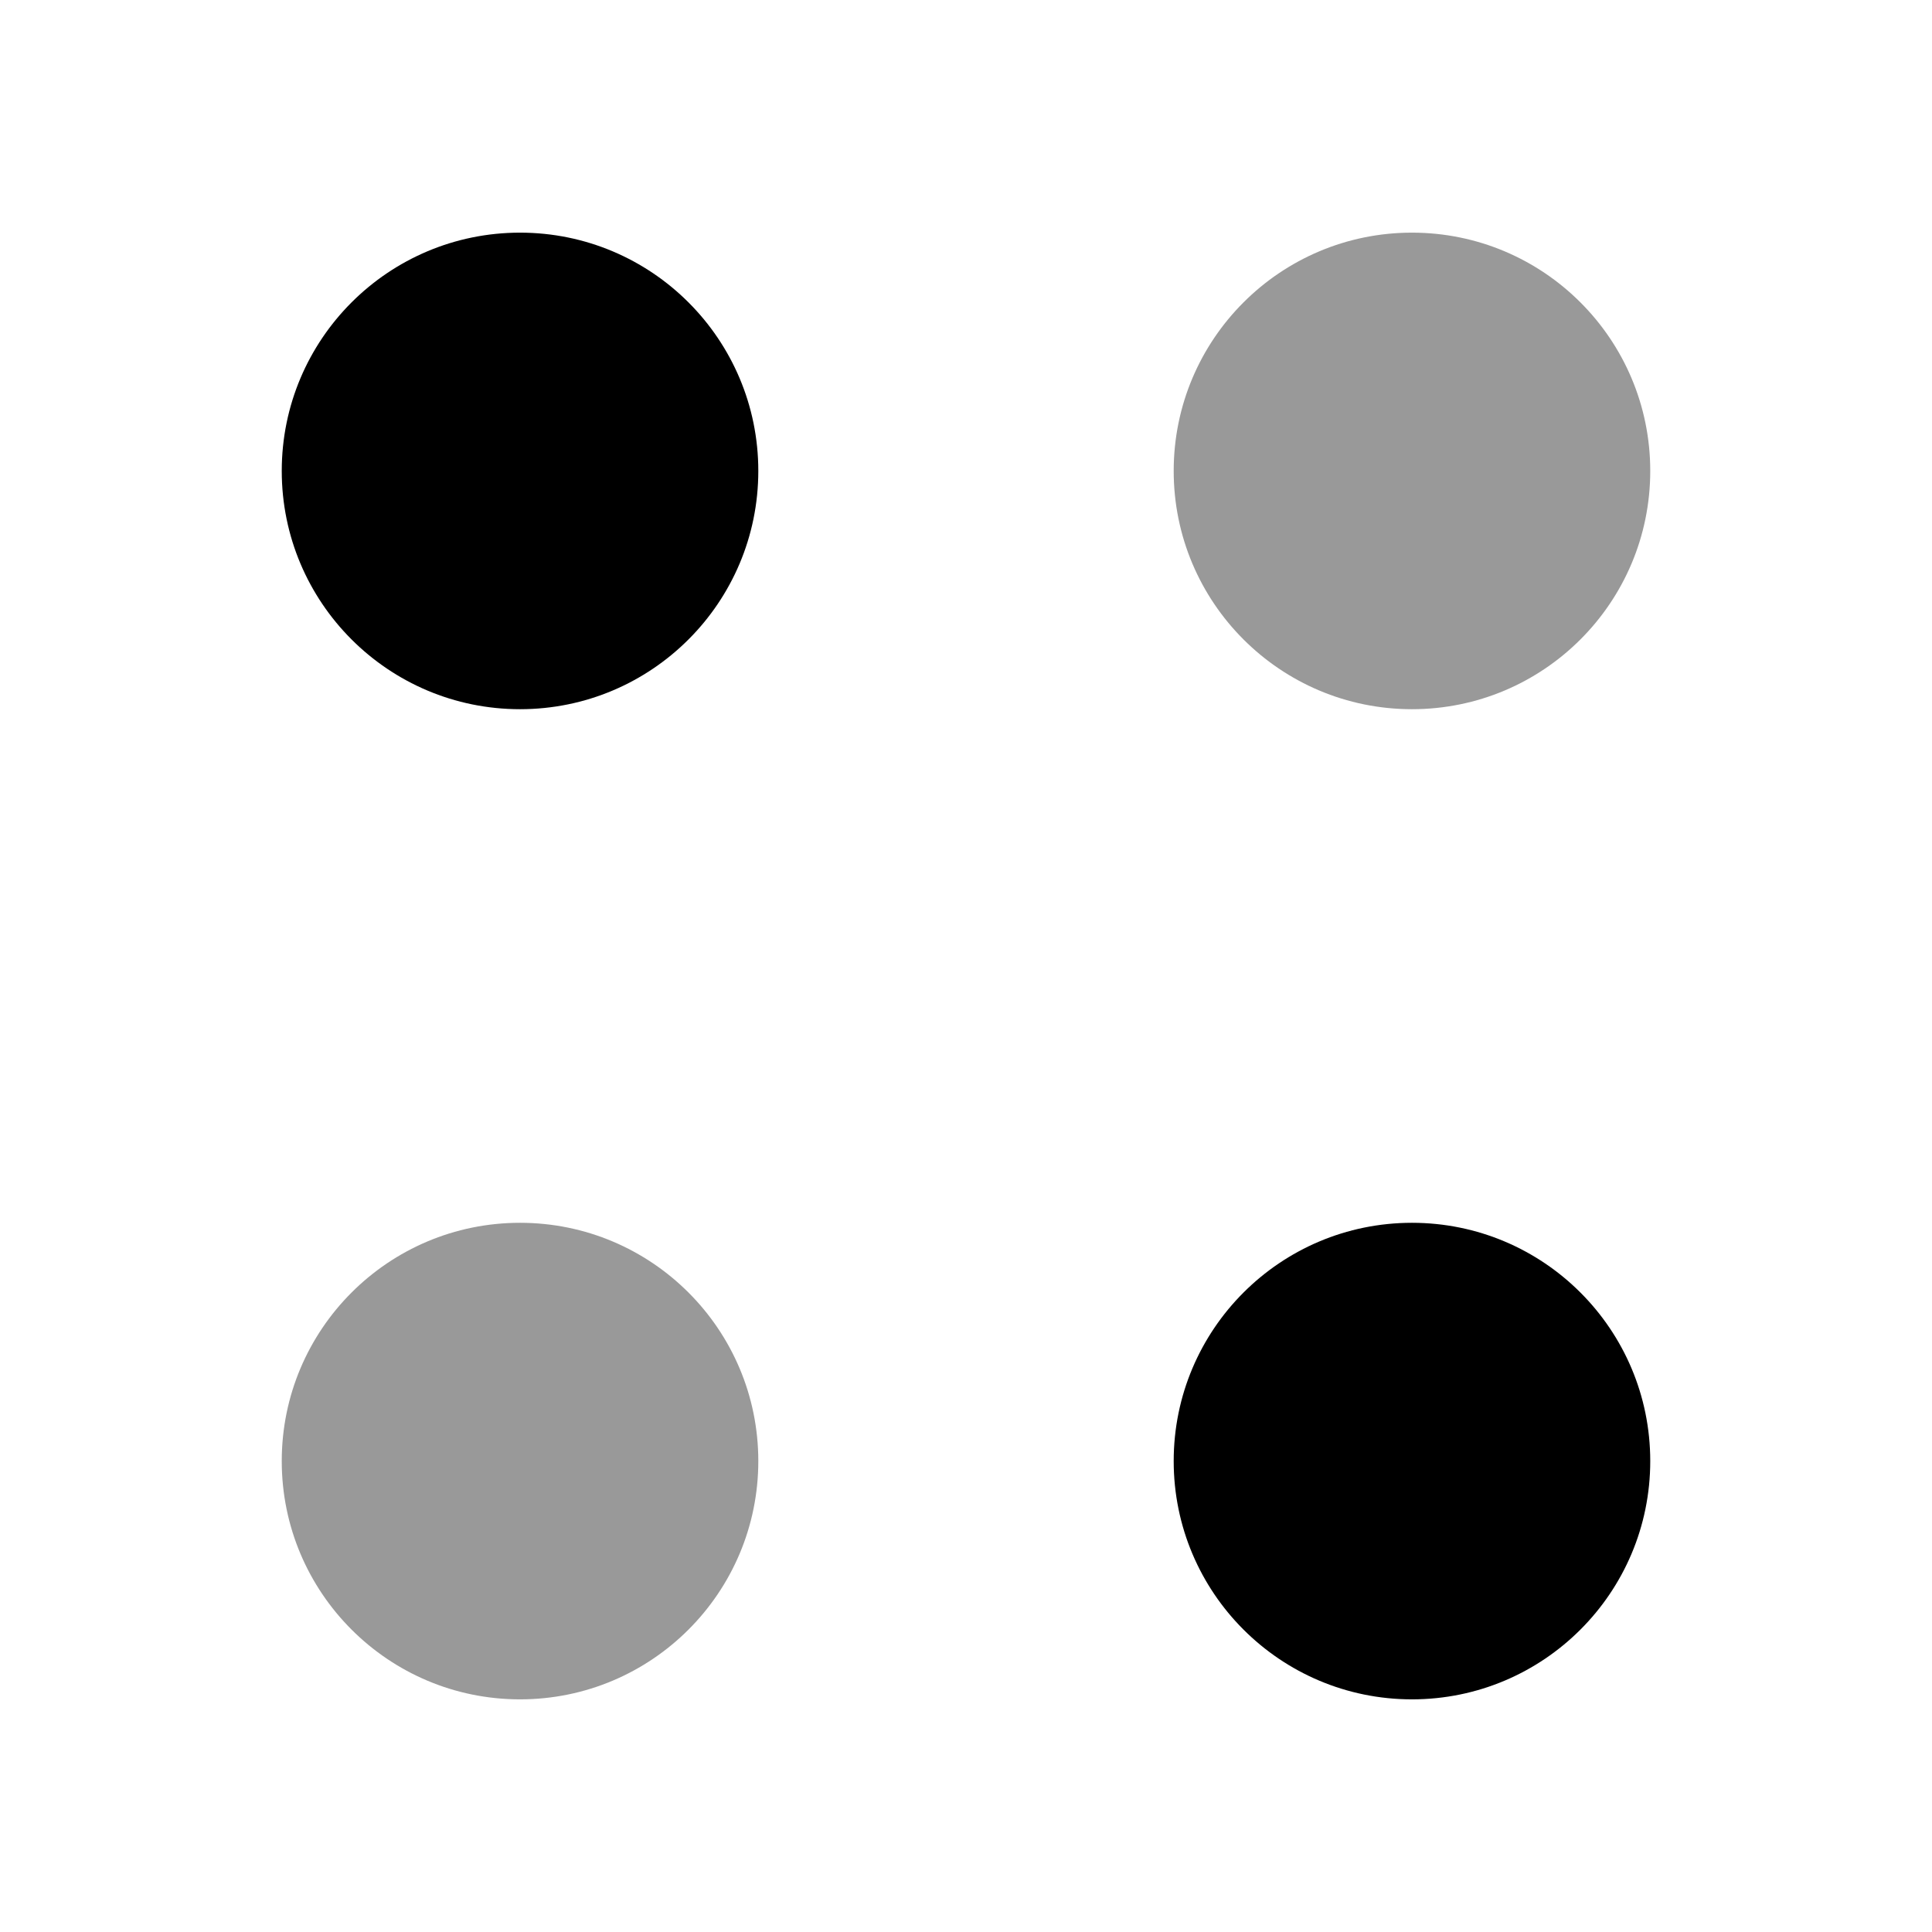
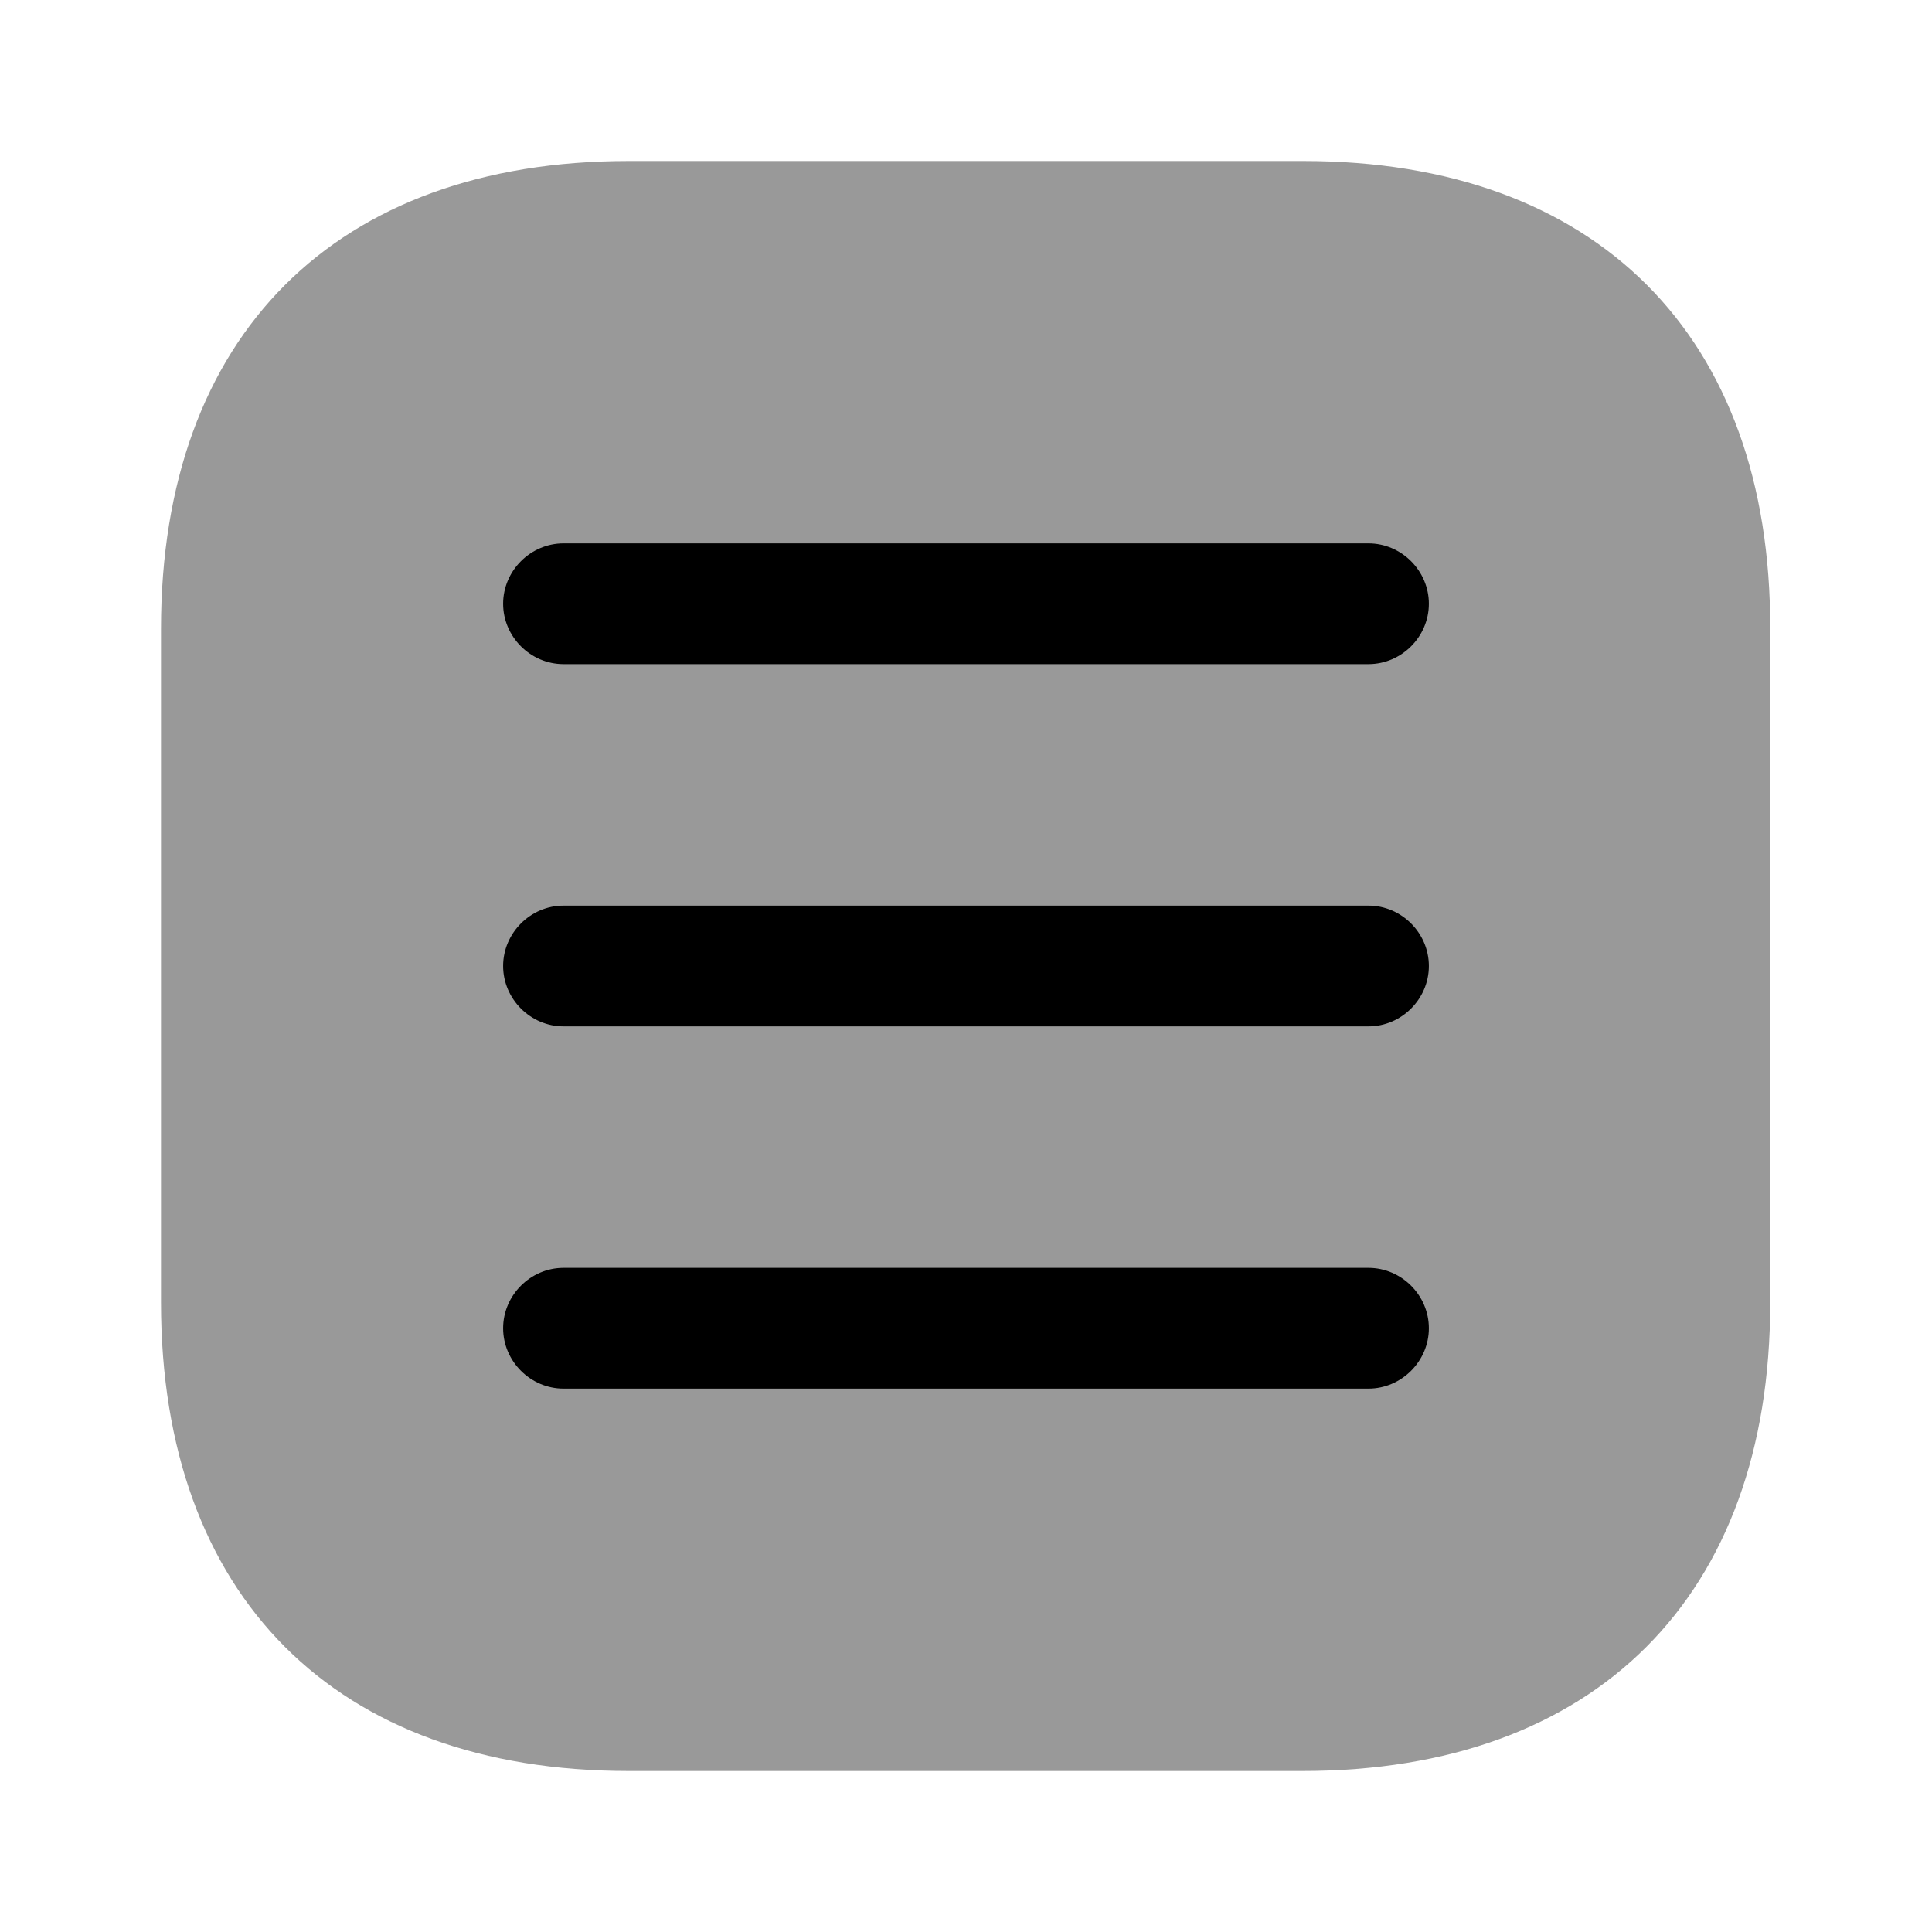
<svg xmlns="http://www.w3.org/2000/svg" viewBox="0 0 24 24" fill="none">
-   <path opacity="0.4" d="M17.54 8.81C19.175 8.81 20.5 7.485 20.5 5.85C20.5 4.215 19.175 2.89 17.54 2.89C15.905 2.89 14.58 4.215 14.58 5.85C14.58 7.485 15.905 8.81 17.54 8.81Z" fill="currentColor" />
-   <path d="M6.46 8.81C8.095 8.81 9.42 7.485 9.42 5.85C9.42 4.215 8.095 2.89 6.46 2.89C4.825 2.89 3.5 4.215 3.5 5.85C3.5 7.485 4.825 8.81 6.46 8.81Z" fill="currentColor" />
-   <path d="M17.54 21.11C19.175 21.11 20.5 19.785 20.5 18.15C20.5 16.515 19.175 15.19 17.54 15.19C15.905 15.19 14.58 16.515 14.58 18.15C14.58 19.785 15.905 21.11 17.54 21.11Z" fill="currentColor" />
-   <path opacity="0.4" d="M6.46 21.11C8.095 21.11 9.42 19.785 9.42 18.15C9.42 16.515 8.095 15.19 6.46 15.19C4.825 15.19 3.5 16.515 3.5 18.15C3.5 19.785 4.825 21.11 6.46 21.11Z" fill="currentColor" />
+   <path opacity="0.4" d="M16.19 2H7.81C4.17 2 2 4.17 2 7.81V16.18C2 19.83 4.17 22 7.81 22H16.18C19.82 22 21.99 19.83 21.99 16.19V7.81C22 4.17 19.83 2 16.19 2Z" fill="currentColor" />
+   <path d="M17 8.25H7C6.59 8.25 6.25 7.91 6.25 7.5C6.25 7.09 6.59 6.75 7 6.75H17C17.41 6.75 17.75 7.09 17.75 7.5C17.75 7.91 17.41 8.25 17 8.25Z" fill="currentColor" />
+   <path d="M17 12.75H7C6.59 12.75 6.25 12.41 6.25 12C6.25 11.59 6.59 11.25 7 11.25H17C17.41 11.25 17.75 11.59 17.75 12C17.75 12.41 17.41 12.75 17 12.75Z" fill="currentColor" />
+   <path d="M17 17.25H7C6.59 17.25 6.25 16.91 6.25 16.5C6.25 16.09 6.59 15.75 7 15.75H17C17.41 15.75 17.75 16.09 17.75 16.5C17.75 16.91 17.41 17.25 17 17.25Z" fill="currentColor" />
</svg>
